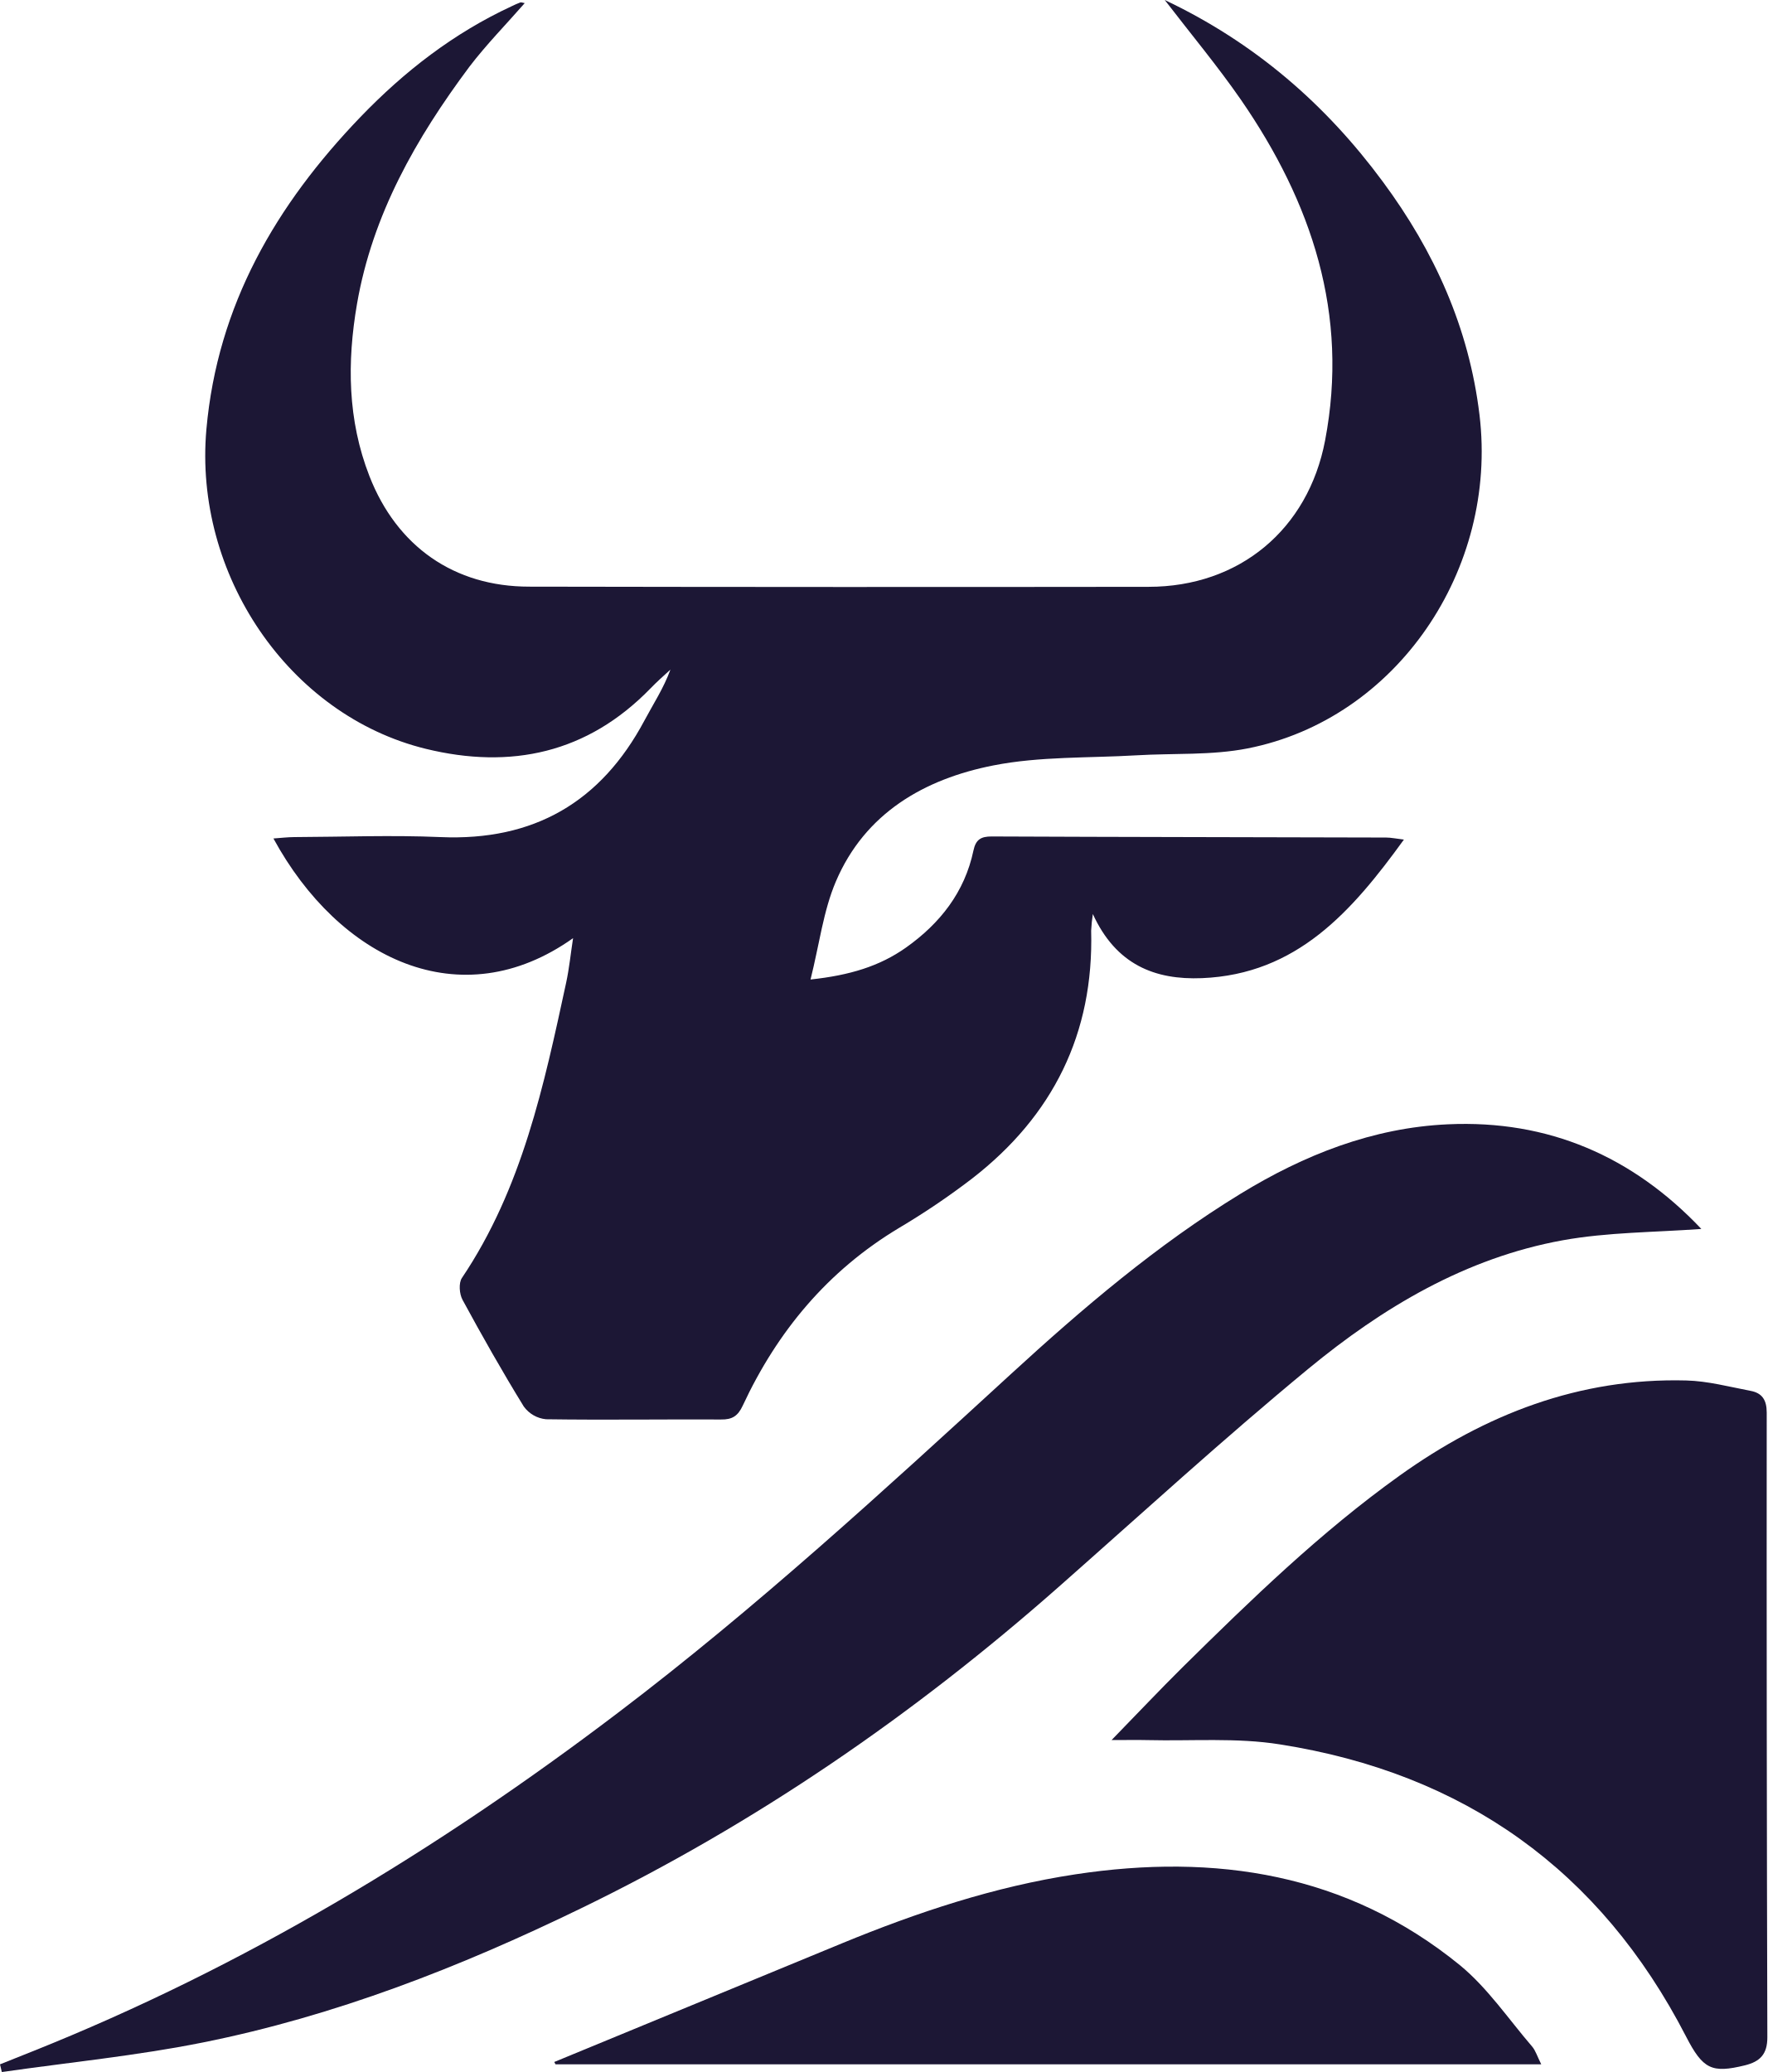
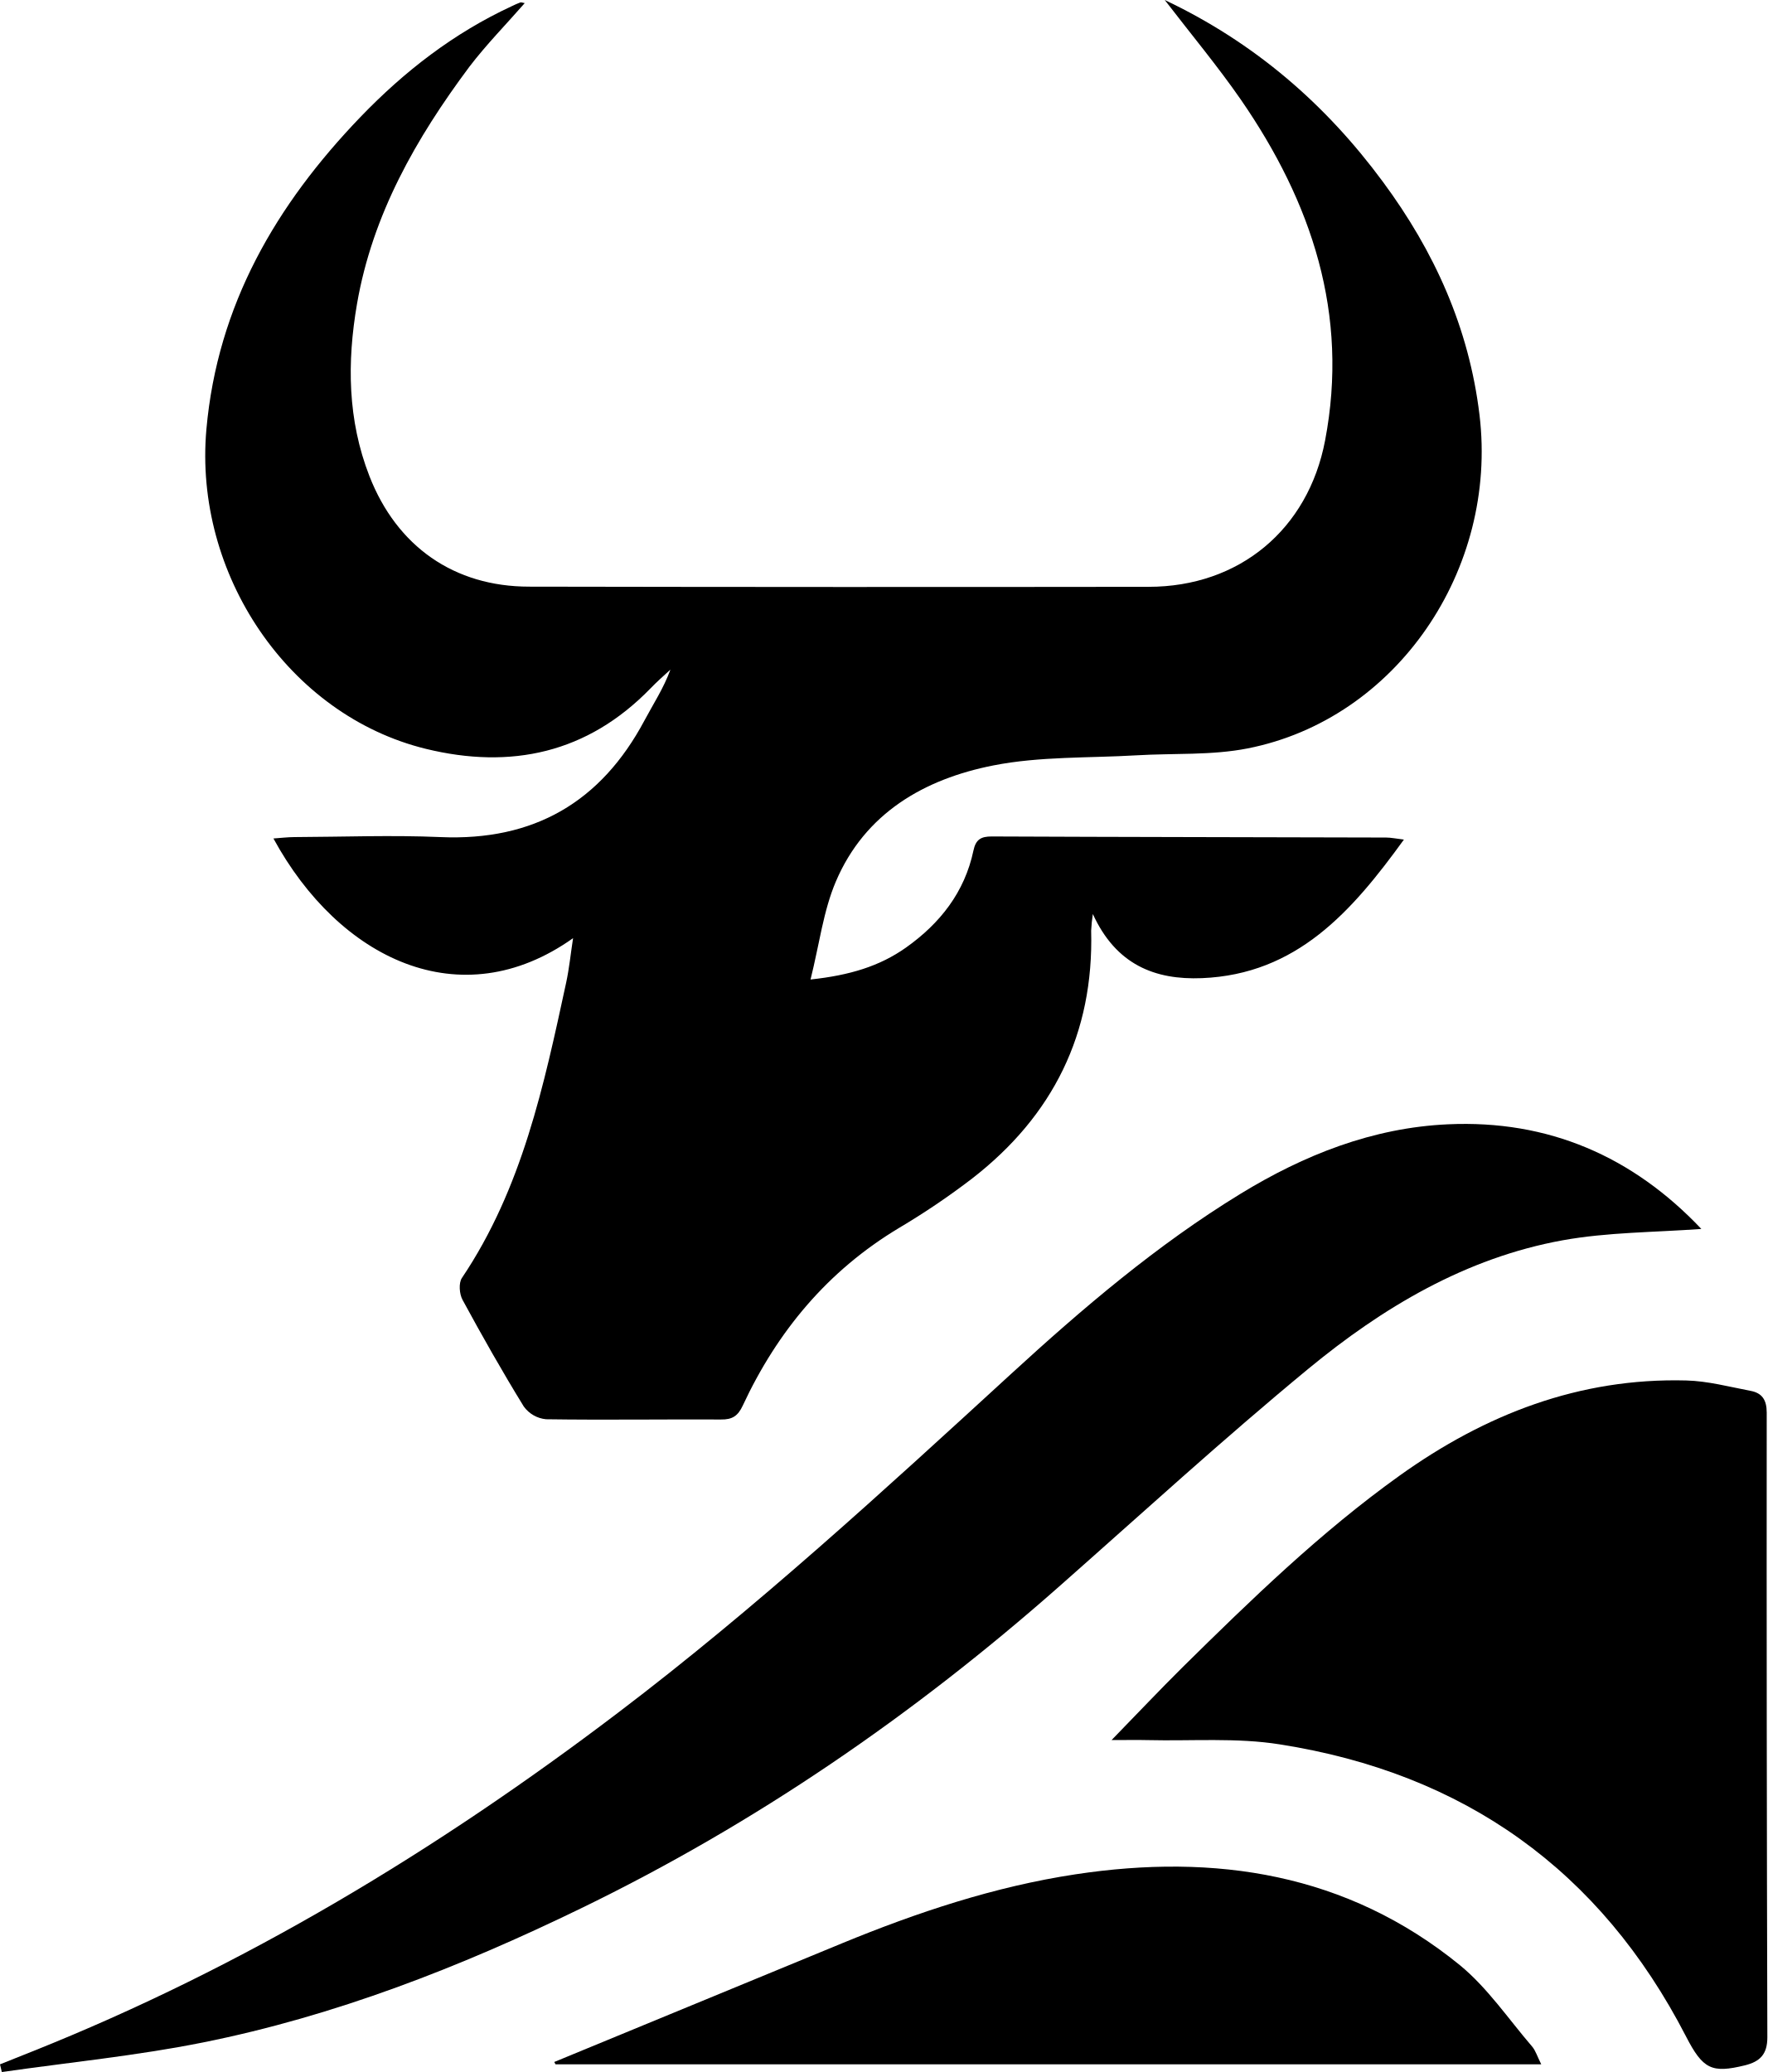
<svg xmlns="http://www.w3.org/2000/svg" id="Calque_1" data-name="Calque 1" viewBox="0 0 511.7 600">
-   <defs>
-     <style>.cls-1{fill:#1c1735;}</style>
-   </defs>
+   <defs />
  <path class="cls-1" d="M381.4,0C407.45,12.35,428,30.19,444.54,52.61c14.92,20.17,24.95,42.27,28,67.56,5.38,44.76-24,88.05-67.13,96.55-10.44,2.06-21.42,1.36-32.15,2-13.85.82-28,.27-41.49,2.93-20,3.94-37.17,13.8-45.61,33.64-3.61,8.48-4.74,18-7.32,28.35,11.3-1.21,20-3.84,27.63-9.24,9.87-7,17-16.05,19.54-28.11.67-3.19,2.18-4.09,5.32-4.07,38.05.17,76.1.2,114.16.31,1.42,0,2.85.32,5.16.59-15.07,20.83-31,39-58.49,40.13-13.59.55-24.86-3.87-31.58-18.57a47.13,47.13,0,0,0-.49,4.79c.8,29.84-11.07,53.66-34.46,71.8a215.77,215.77,0,0,1-21.2,14.33c-20.59,12.37-35.2,29.91-45.23,51.45-1.4,3-3.05,4.05-6.27,4-16.9-.08-33.79.18-50.68-.07a9,9,0,0,1-6.44-3.69c-6.22-10.11-12.07-20.45-17.73-30.88-.93-1.7-1.17-4.89-.18-6.35,17.44-25.93,23.74-55.74,30.18-85.51.89-4.12,1.3-8.34,2-12.88-32.61,23.17-67.77,6-86.76-28.87,2.24-.16,4.15-.39,6.06-.4,14.1-.06,28.23-.61,42.31,0,27,1.17,46.45-10.1,59.07-33.78,2.55-4.79,5.56-9.35,7.51-14.72-2,1.83-4,3.59-5.84,5.51-18.2,18.7-40.35,23.46-65,17.43-39.74-9.75-67.24-50.62-63.52-92.51,3.21-36,20.15-65,44.61-90.45,12.71-13.21,27-24.29,43.75-32.06.83-.39,1.66-.8,2.53-1.11.29-.1.68.09,1.28.2-5.41,6.18-11.12,12-16,18.39C164.63,40,152,62.11,147.52,88c-2.91,16.89-2.74,33.63,3.6,49.88,7.94,20.34,24.49,32,46.26,32q89.65.17,179.31.05c26.3,0,46.21-16.61,51.13-42.34,7-36.61-3.86-69-24.4-98.76C396.7,19.13,389.08,10,381.4,0Z" transform="translate(-44.15)" />
  <path class="cls-1" d="M536.77,355.87c-13.63,1-27.09.93-40.11,3.28-28.1,5.09-52.13,19.44-73.76,37.28-24.61,20.3-48.17,41.88-72.1,63-42.11,37.16-87.95,68.7-138.57,93.25-35,17-71.1,31.1-109.33,38.77-19.21,3.85-38.8,5.77-58.22,8.56l-.53-2.23,9.32-3.72C114.76,569.59,170.64,535.8,223.05,496c40-30.35,76.87-64.24,113.8-98.1,20.81-19.09,42.29-37.4,66.46-52.19,18.44-11.28,38.28-19.15,60.08-20.14C492.49,324.23,516.91,334.89,536.77,355.87Z" transform="translate(-44.15)" />
  <path class="cls-1" d="M366,503.88c7.55-7.75,13.9-14.48,20.47-21,19.95-19.68,40.06-39.21,62.92-55.57,24.78-17.74,52.05-28.37,83-27.56,6.22.16,12.42,1.82,18.6,3,3.37.62,4.71,2.63,4.71,6.3q-.07,90.47.18,180.93c0,4.88-2.11,7-6.49,8.09-9.59,2.34-12.15,1.17-17.06-8.37C507.49,541.5,468,513.49,414.73,505.13c-12.51-2-25.49-.93-38.26-1.24C373.55,503.82,370.64,503.88,366,503.88Z" transform="translate(-44.15)" />
  <path class="cls-1" d="M204.63,597.1q41.63-17.19,83.26-34.34c21.86-9,44.26-16.46,67.63-20,40.47-6.14,78.65-.32,111.33,26.3,8,6.56,14.07,15.6,20.93,23.58,1,1.18,1.48,2.83,2.63,5.13H205Z" transform="translate(-44.15)" />
</svg>
